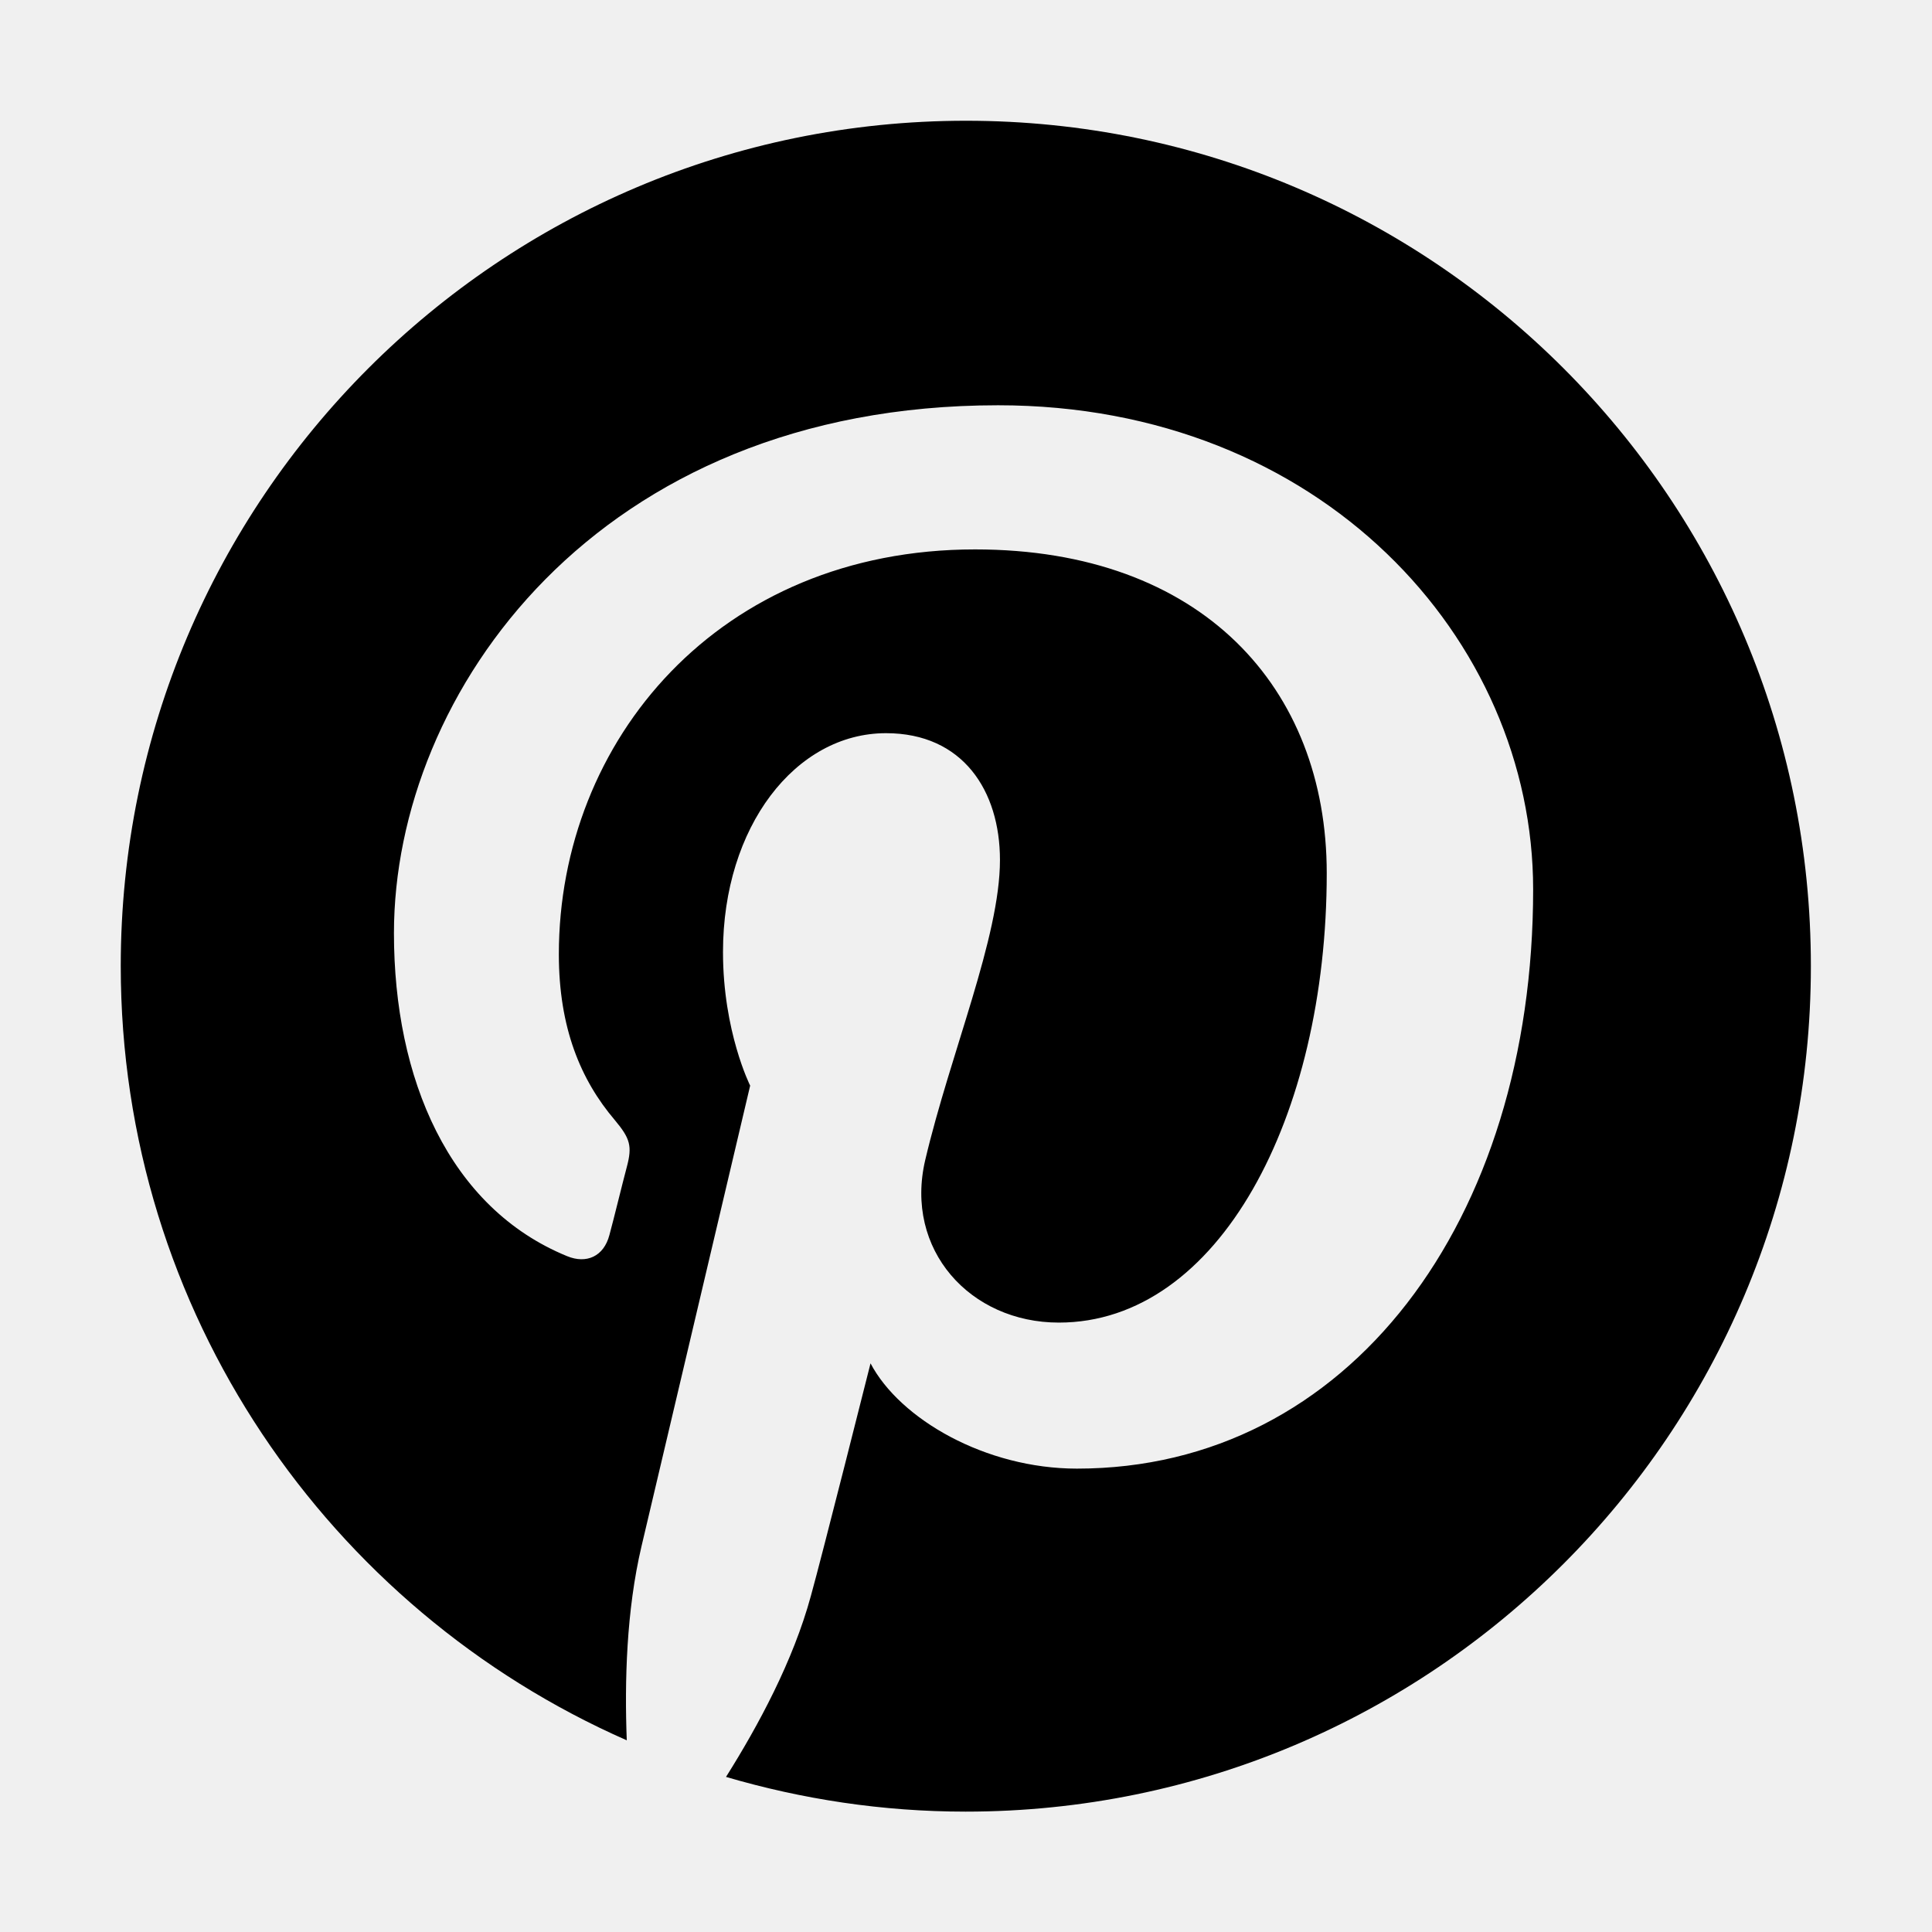
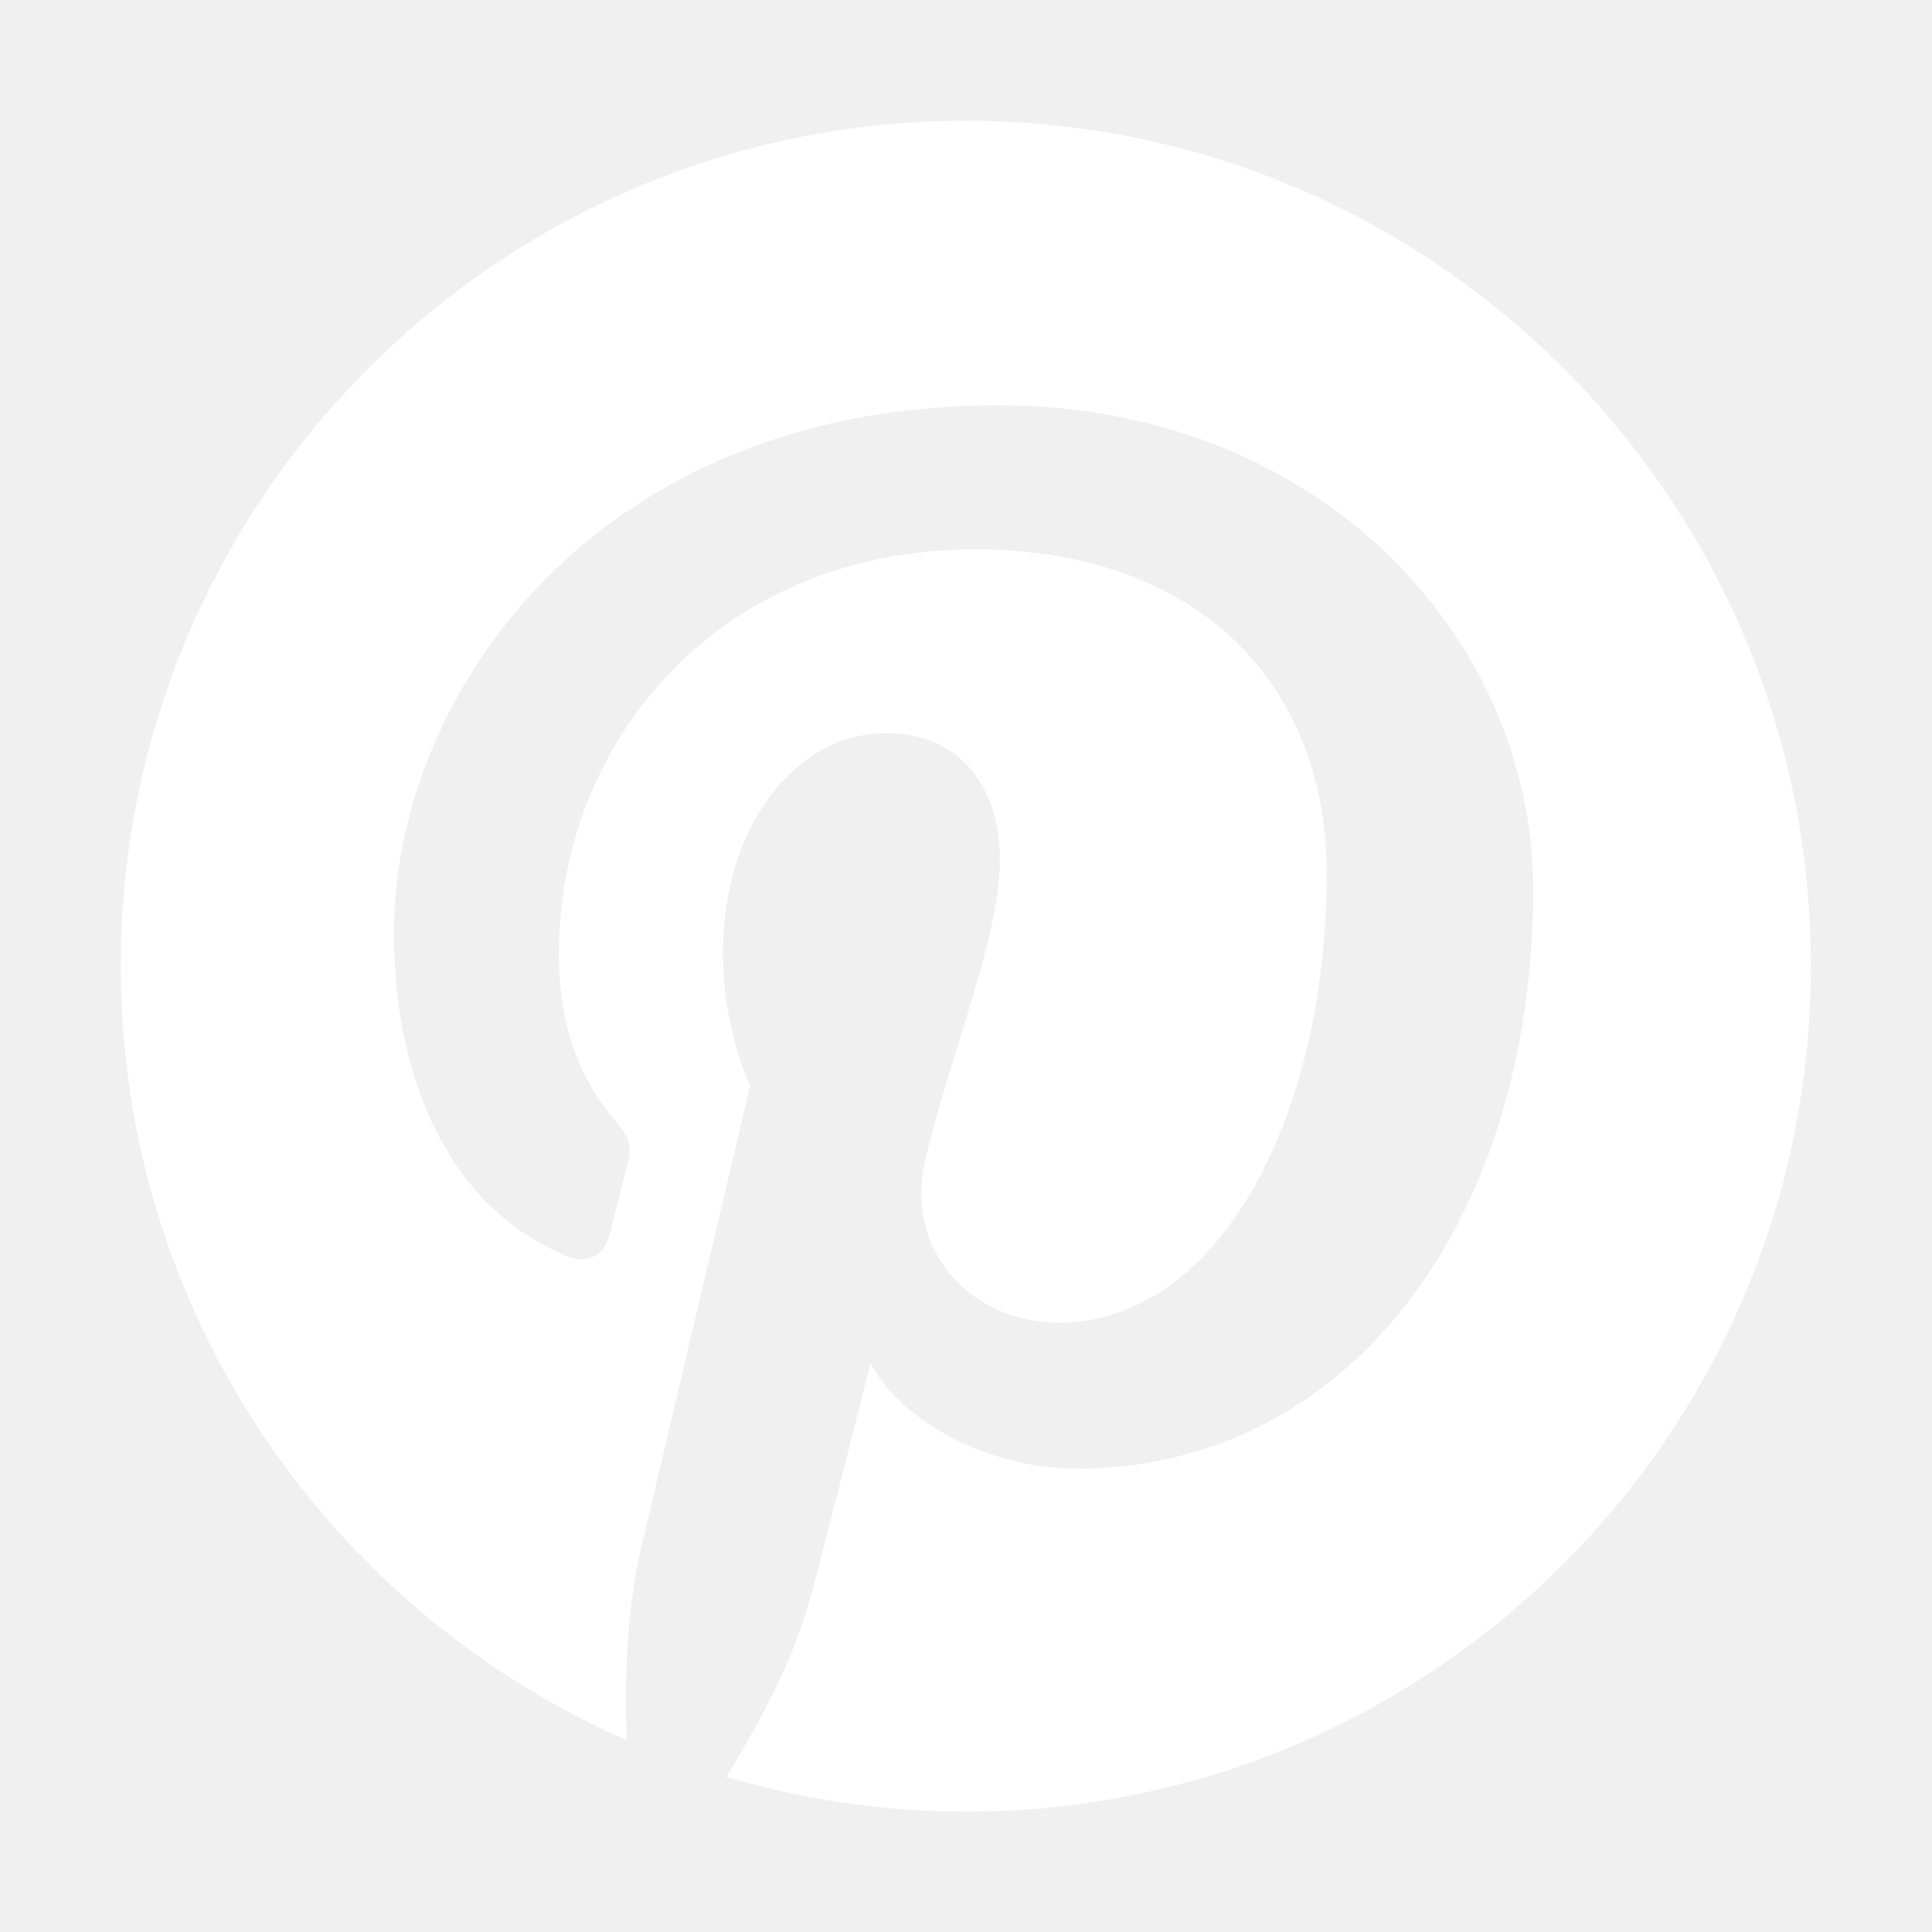
- <svg xmlns="http://www.w3.org/2000/svg" viewBox="0 0 512 512">
+ <svg xmlns="http://www.w3.org/2000/svg" fill="#fff" viewBox="0 0 512 512">
  <path d="M256 32C132.3 32 32 132.3 32 256c0 91.7 55.2 170.5 134.1 205.2-.6-15.6-.1-34.4 3.9-51.4 4.3-18.2 28.8-122.1 28.8-122.1s-7.2-14.3-7.2-35.4c0-33.2 19.2-58 43.2-58 20.4 0 30.2 15.3 30.2 33.6 0 20.5-13.1 51.1-19.8 79.5-5.6 23.8 11.9 43.1 35.4 43.1 42.4 0 71-54.5 71-119.1 0-49.1-33.1-85.8-93.2-85.8-67.9 0-110.3 50.7-110.3 107.3 0 19.5 5.8 33.3 14.8 43.9 4.1 4.9 4.7 6.9 3.2 12.5-1.1 4.1-3.5 14-4.6 18-1.5 5.7-6.1 7.7-11.2 5.6-31.3-12.8-45.9-47-45.9-85.6 0-63.6 53.7-139.9 160.1-139.9 85.5 0 141.8 61.9 141.8 128.3 0 87.9-48.9 153.5-120.9 153.5-24.2 0-46.9-13.1-54.7-27.9 0 0-13 51.6-15.8 61.6-4.7 17.3-14 34.5-22.5 48 20.1 5.9 41.4 9.2 63.5 9.2 123.7 0 224-100.3 224-224C480 132.3 379.7 32 256 32z" />
</svg>
